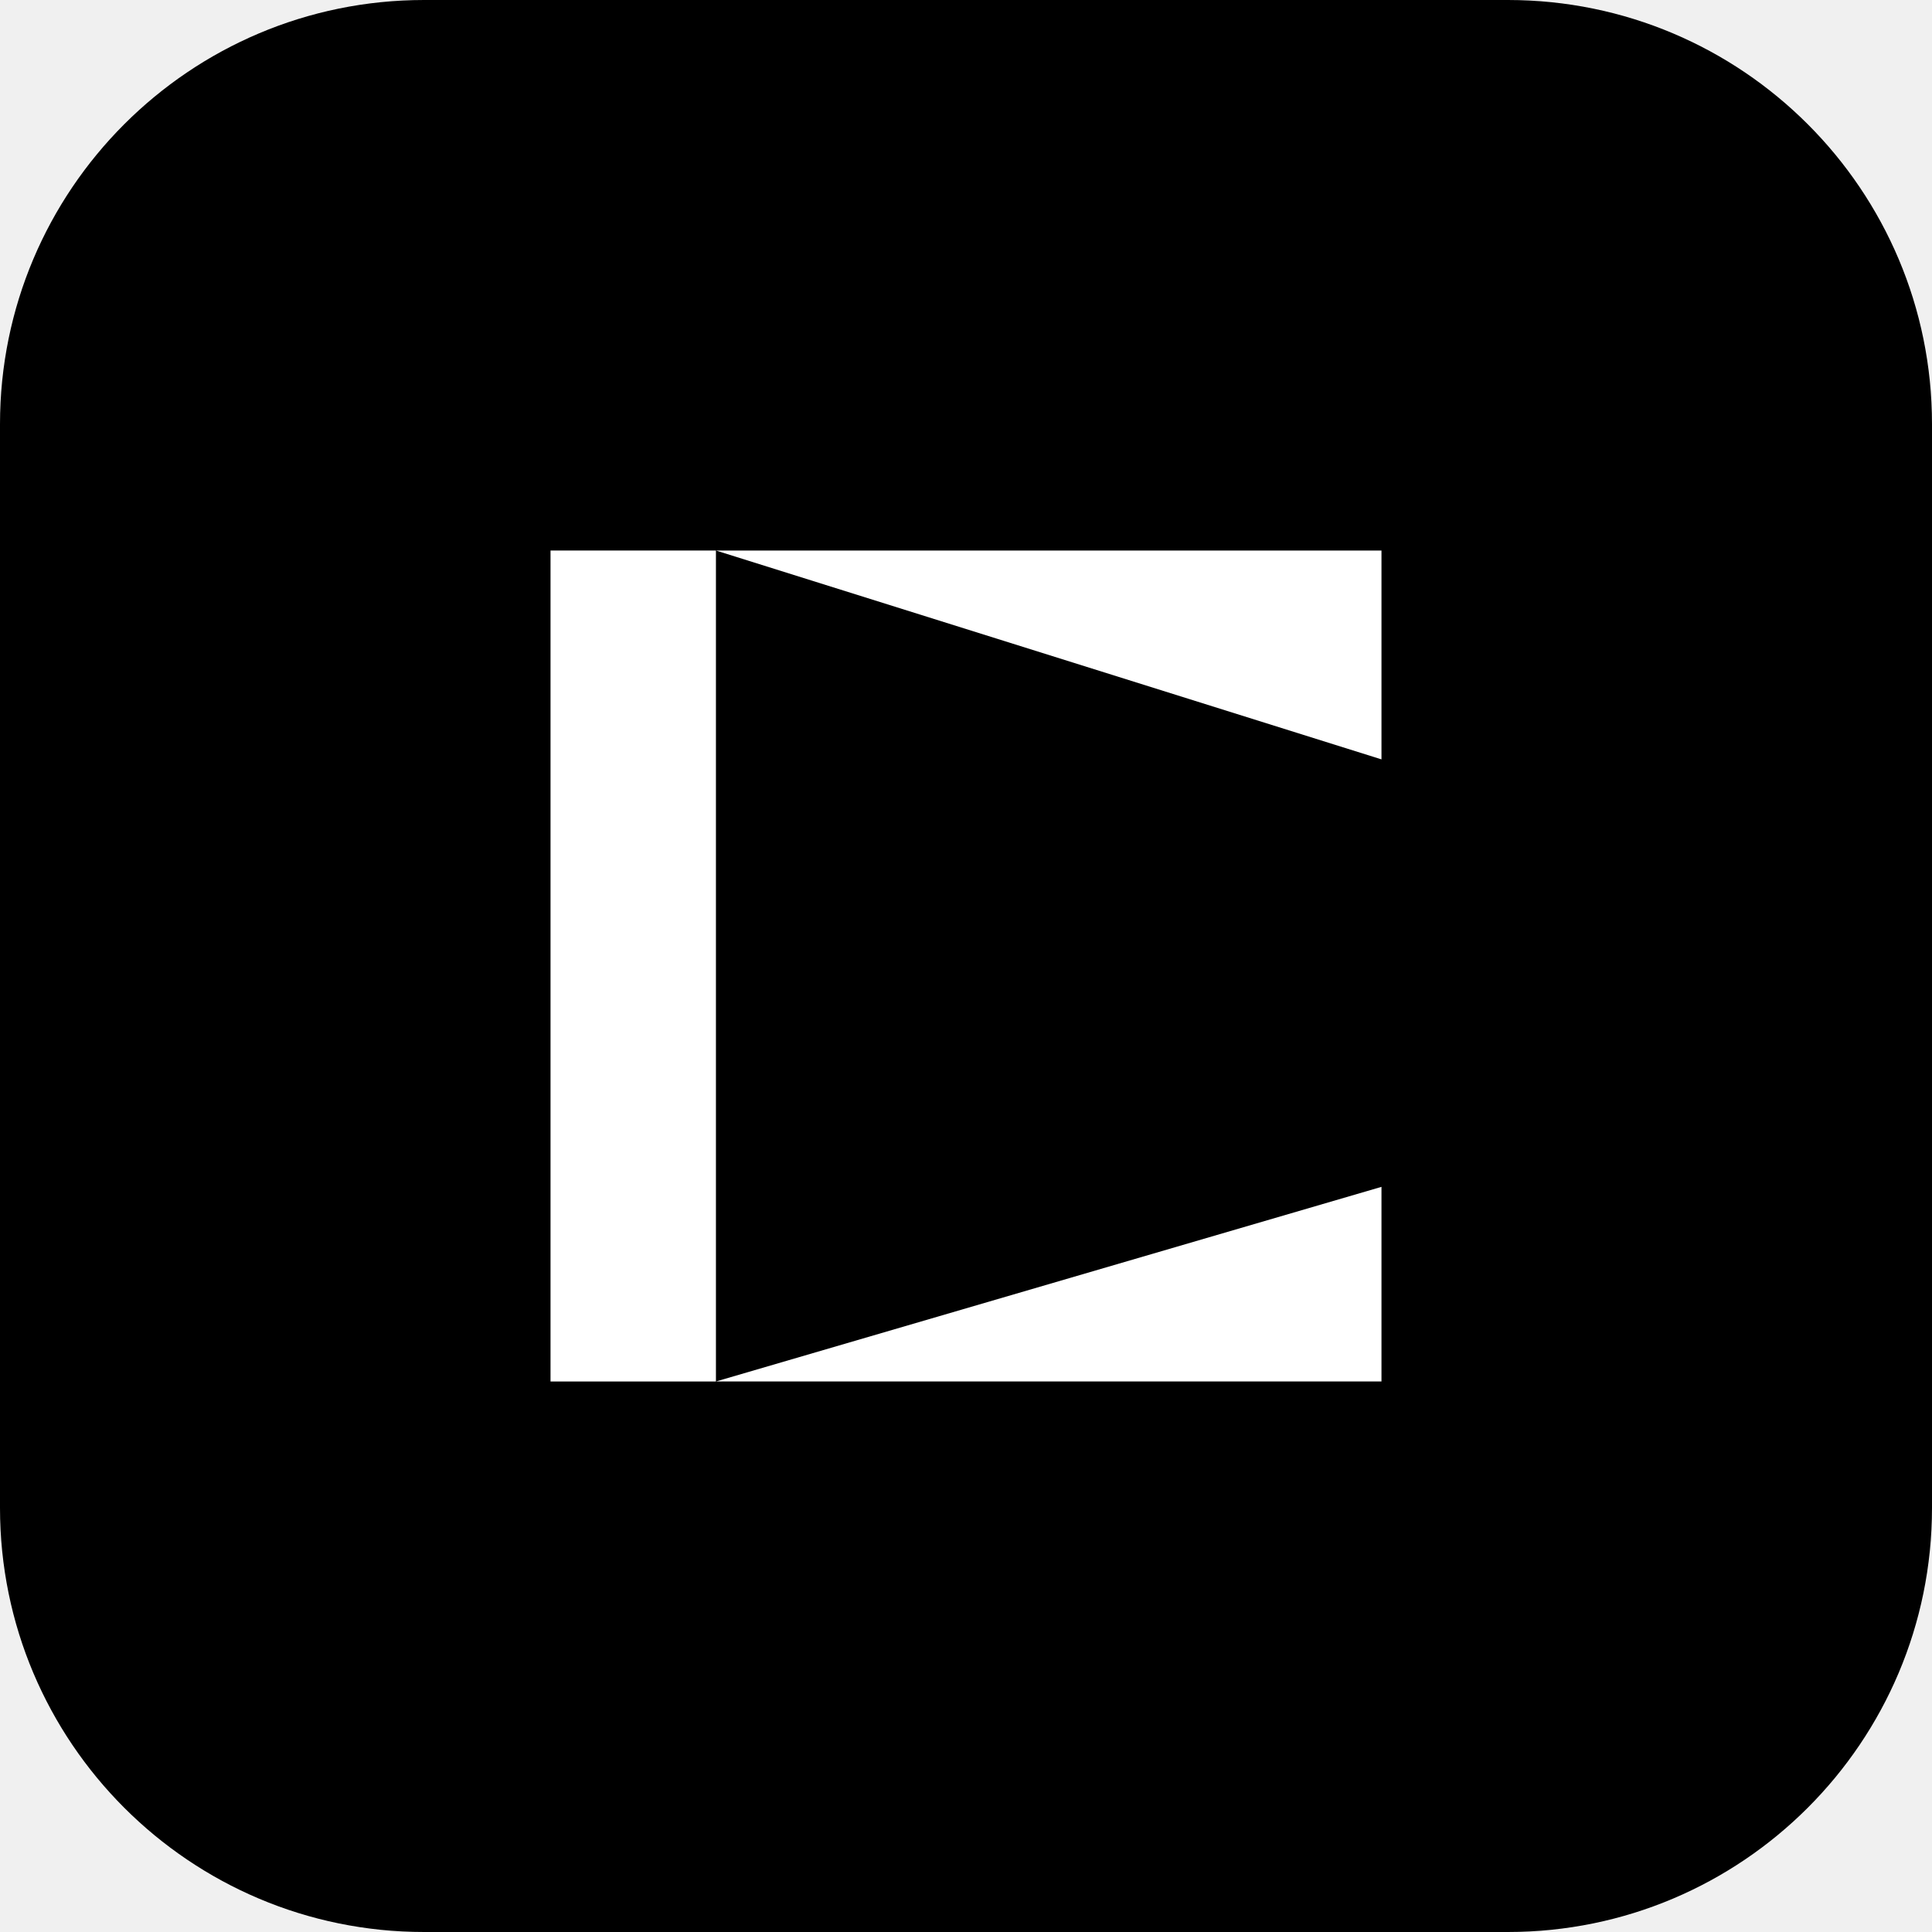
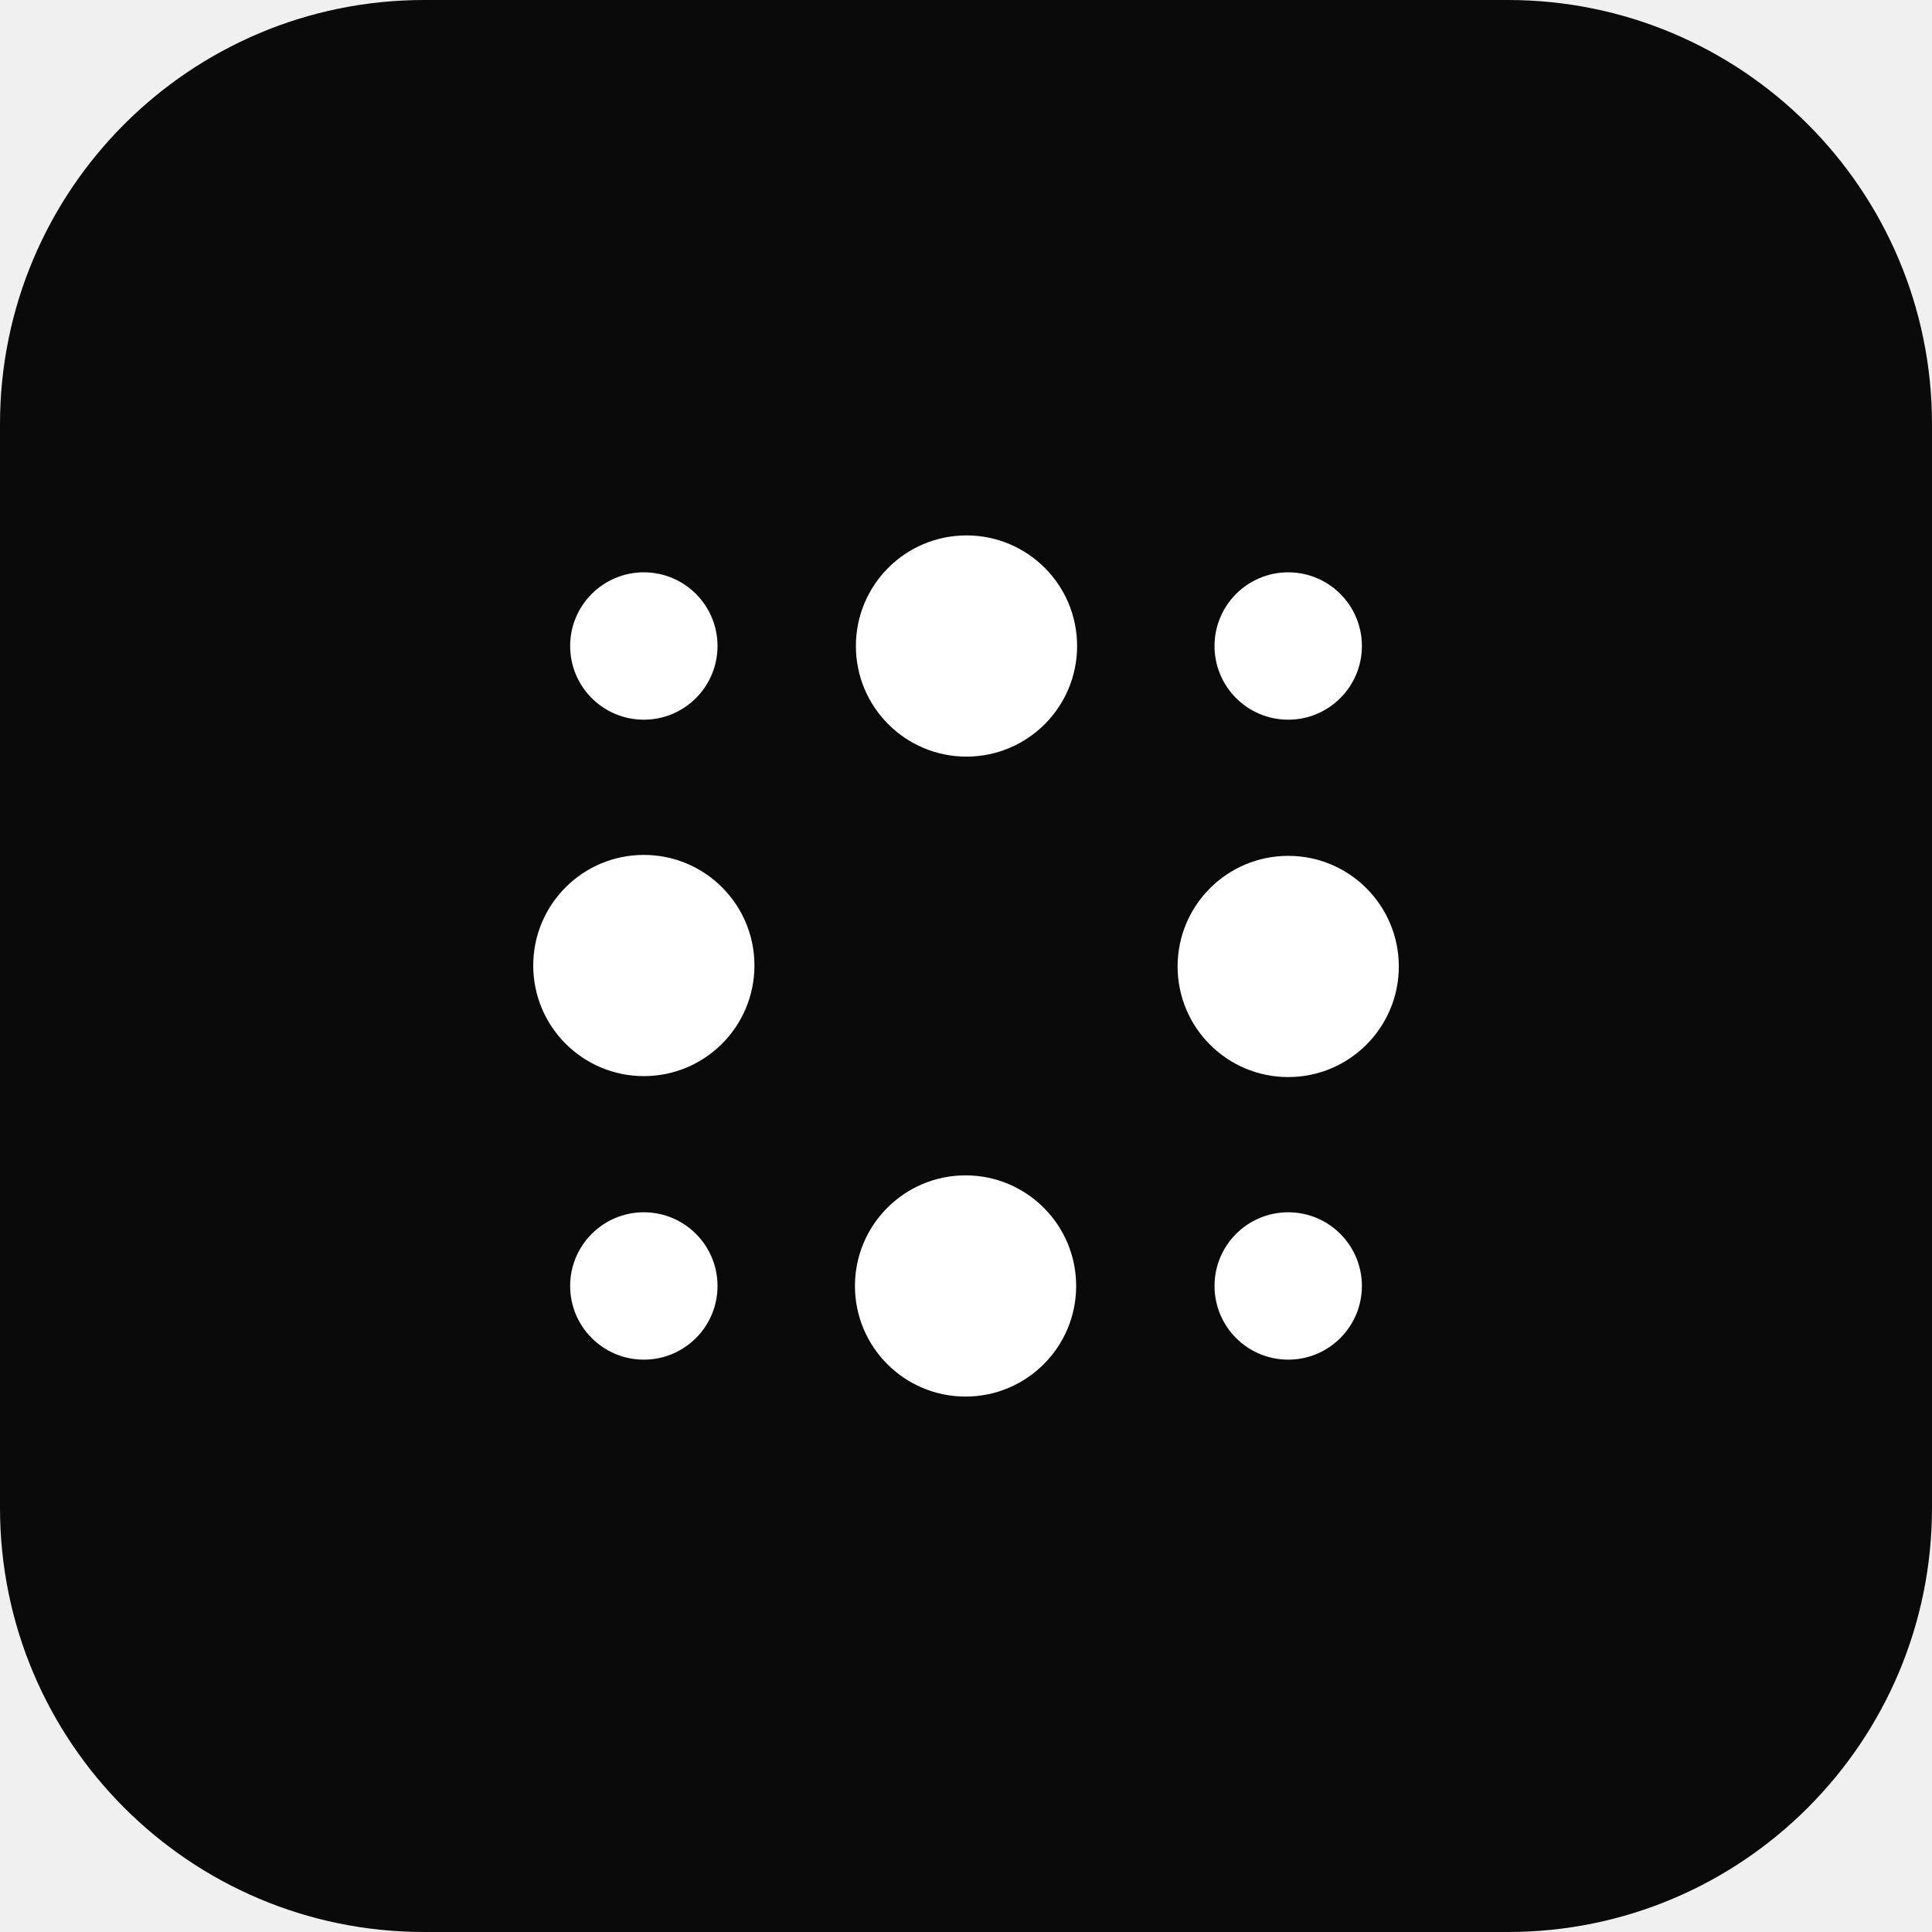
- <svg xmlns="http://www.w3.org/2000/svg" id="Layer_1" data-name="Layer 1" viewBox="0 0 1200 1200">
-   <defs>
-     <style>
-       .cls-1 {
-         fill: #fff;
-       }
-     </style>
-   </defs>
-   <rect width="1200" height="1200" rx="263.46" ry="263.46" />
-   <g>
-     <rect class="cls-1" x="341.94" y="341.94" width="102.74" height="516.13" />
-     <polygon class="cls-1" points="444.68 858.06 858.06 858.06 858.06 737.18 444.68 858.06" />
-     <polygon class="cls-1" points="858.06 341.94 444.68 341.94 858.06 471.66 858.06 341.94" />
+ <svg xmlns="http://www.w3.org/2000/svg" viewBox="0 0 1200 1200">
+   <rect width="1200" height="1200" rx="263.46" ry="263.46" fill="#0a0a0a" />
+   <g transform="translate(331.2,332.55) scale(9.8)" fill="#ffffff">
+     <circle cx="27.46" cy="7.01" r="7.01" />
+     <circle cx="27.4" cy="47.57" r="7.01" />
+     <circle cx="47.85" cy="7.01" r="4.67" />
+     <circle cx="47.85" cy="47.57" r="4.67" />
+     <circle cx="47.85" cy="27.32" r="7.01" />
+     <circle cx="7.01" cy="7.01" r="4.67" />
+     <circle cx="7.01" cy="47.57" r="4.67" />
+     <circle cx="7.01" cy="27.26" r="7.01" />
  </g>
</svg>
